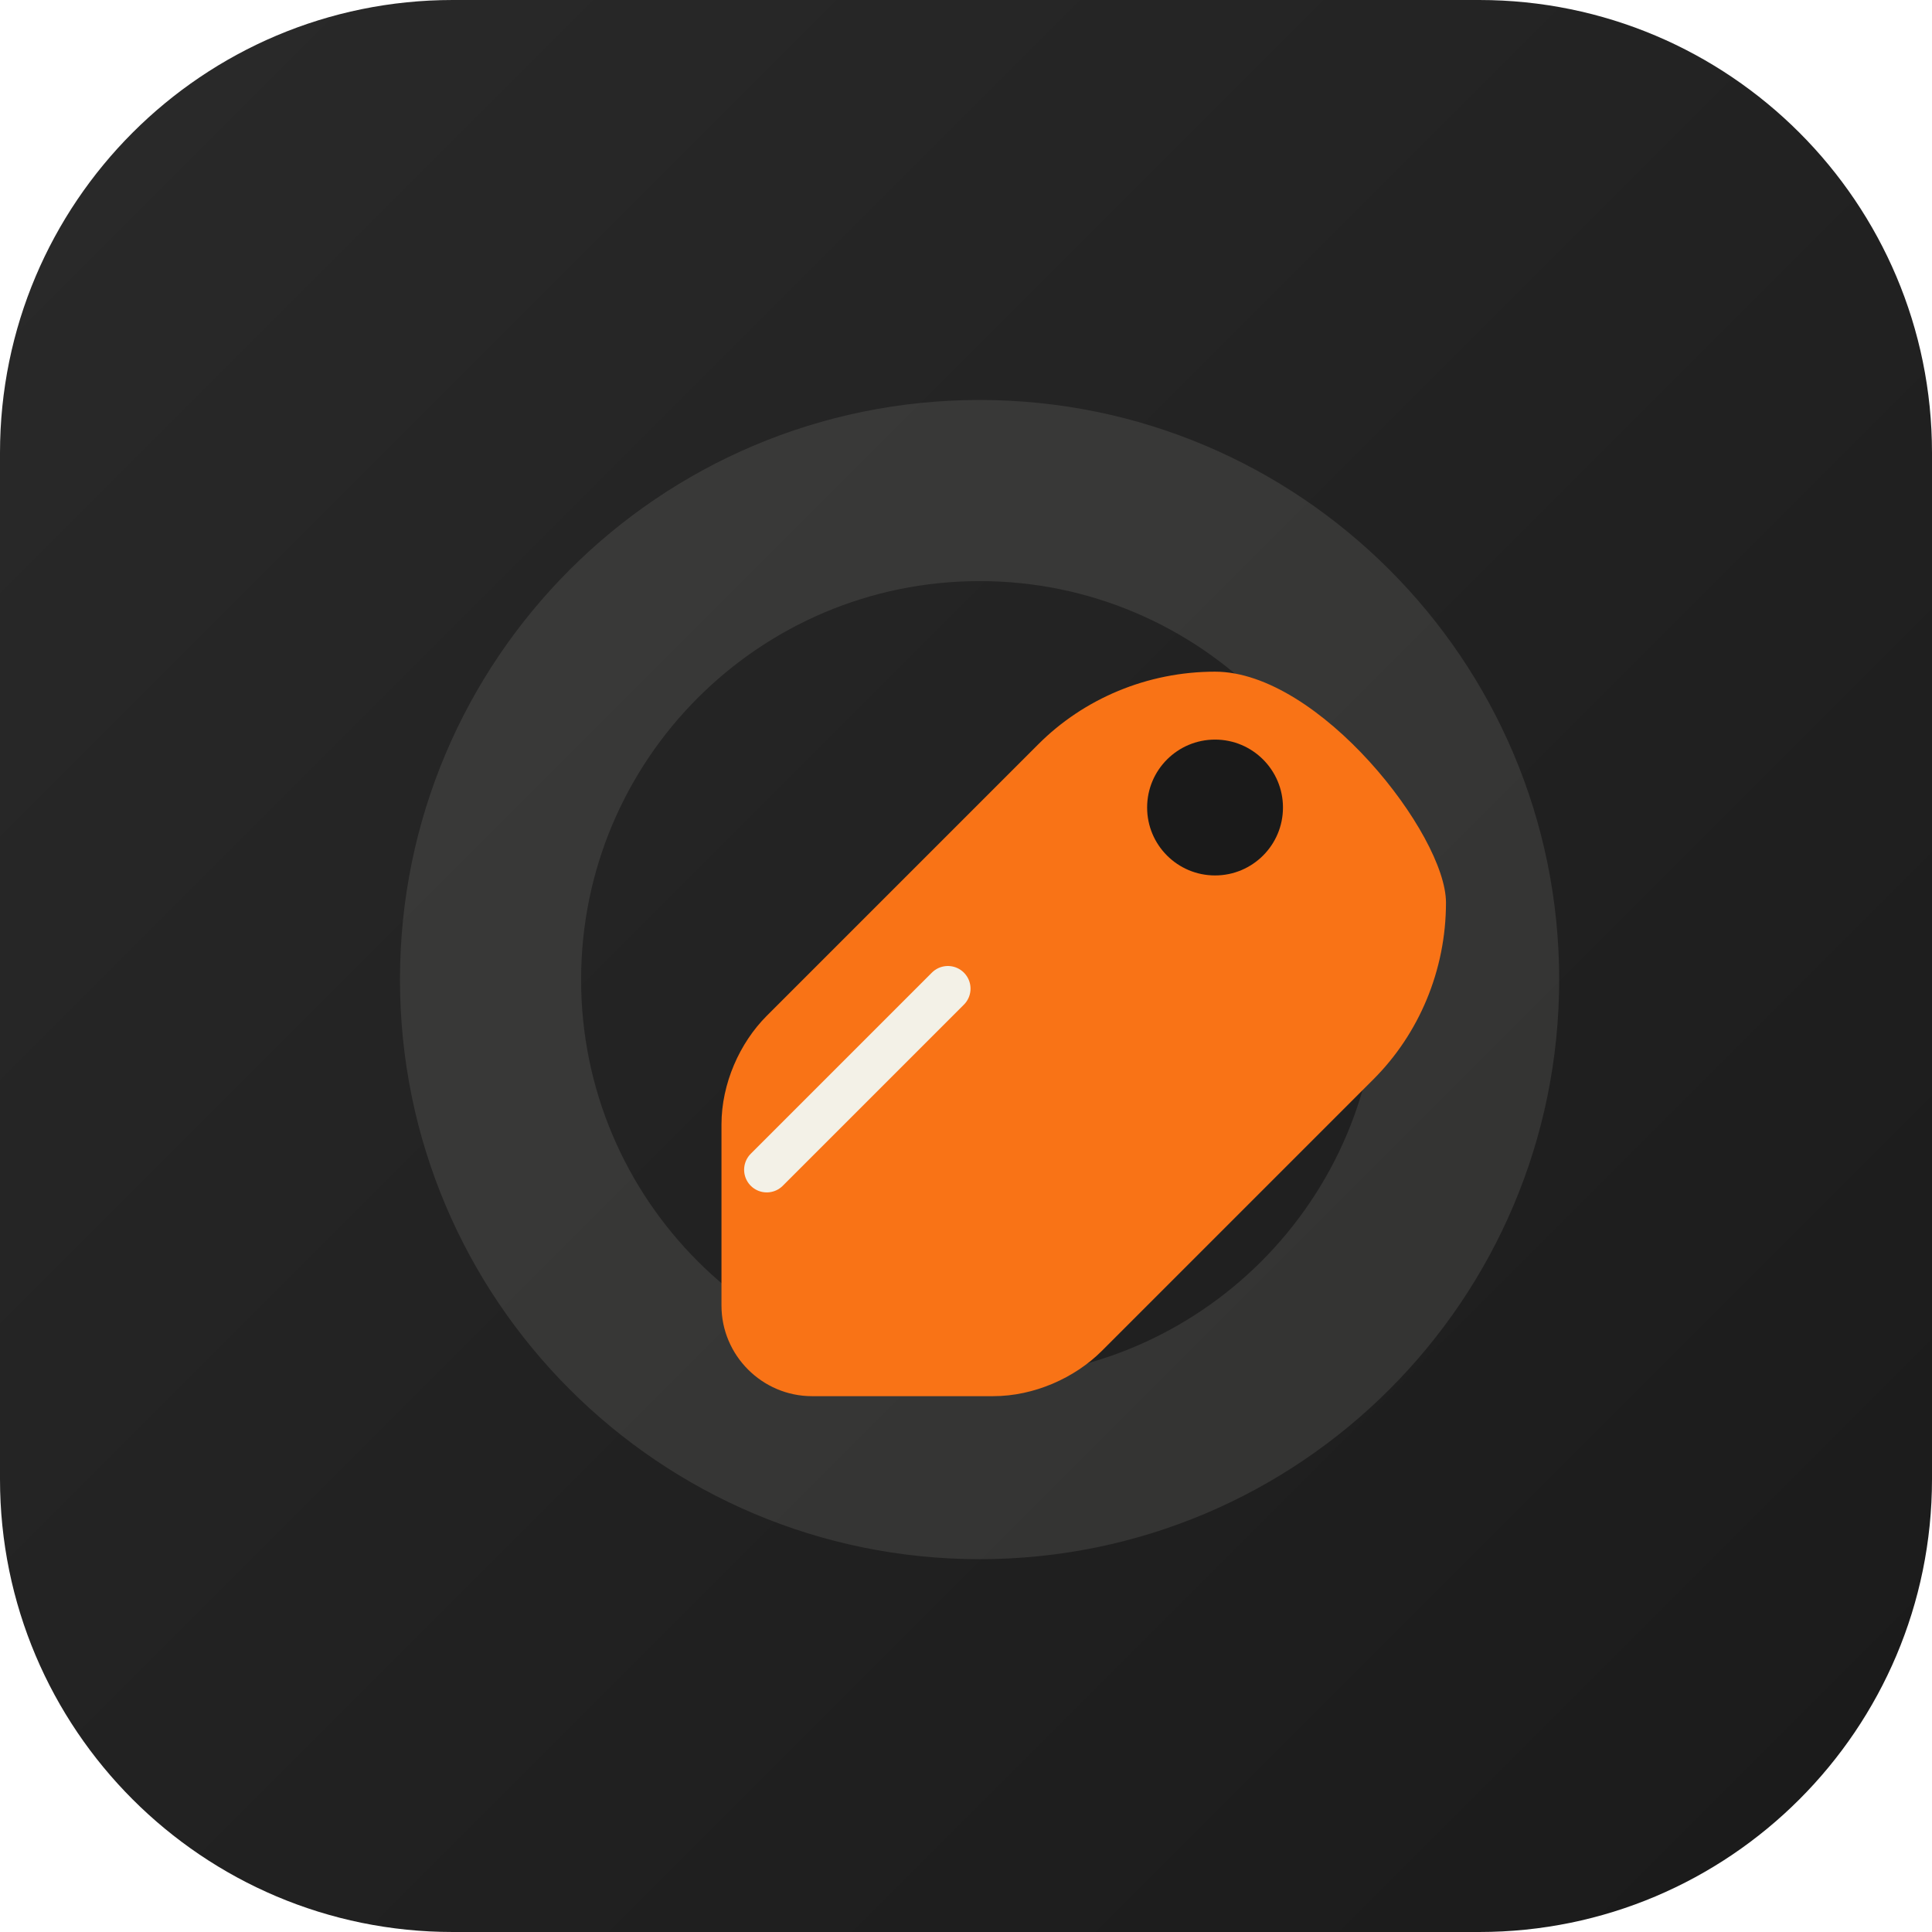
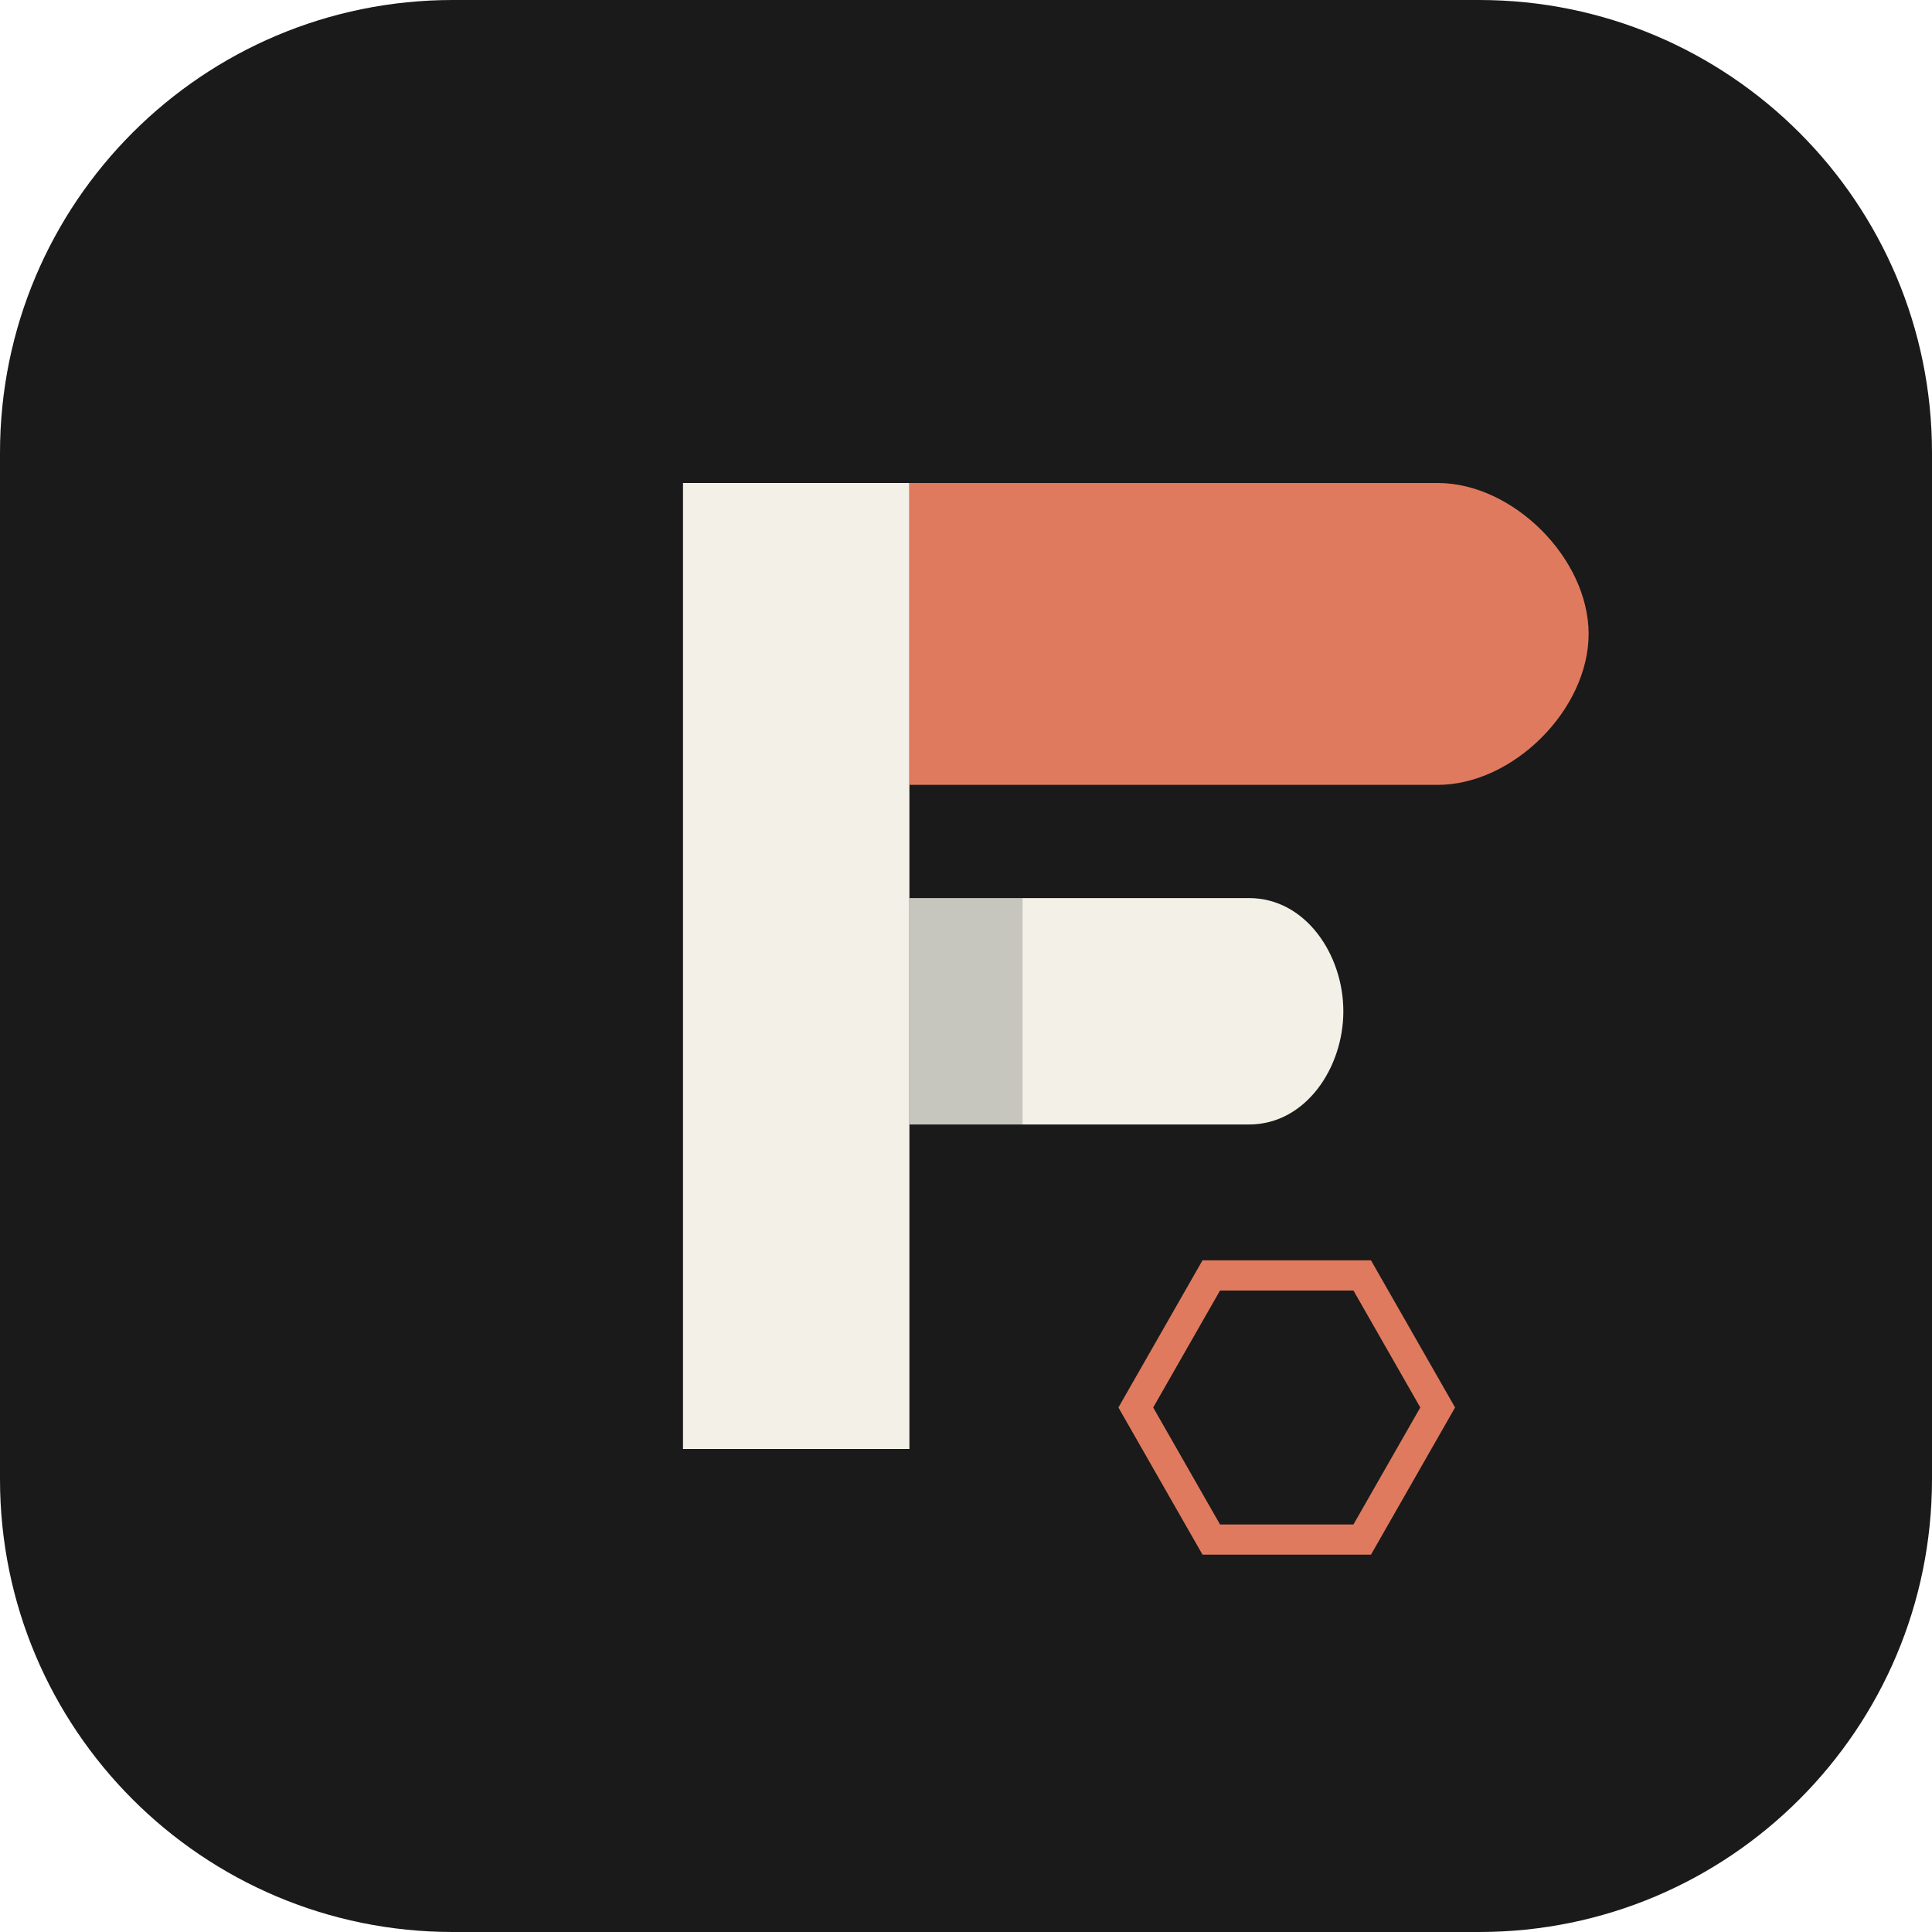
<svg xmlns="http://www.w3.org/2000/svg" viewBox="0 0 512 512">
-   <defs>
-     <linearGradient id="grad1" x1="0%" y1="0%" x2="100%" y2="100%">
-       <stop offset="0%" style="stop-color:#2a2a2a;stop-opacity:1" />
-       <stop offset="100%" style="stop-color:#1a1a1a;stop-opacity:1" />
-     </linearGradient>
-   </defs>
-   <rect width="512" height="512" rx="120" fill="url(#grad1)" />
-   <g transform="translate(106, 106) scale(0.6)">
-     <path d="M256 0c-141.4 0-256 114.6-256 256s114.6 256 256 256 256-114.6 256-256-114.6-256-256-256zm0 432c-97.2 0-176-78.8-176-176s78.8-176 176-176 176 78.8 176 176-78.8 176-176 176z" fill="#F3F1E7" opacity="0.1" />
-     <path d="M360 120c-30 0-58 12-78 32l-20 20-100 100c-12 12-20 30-20 48v80c0 22 18 40 40 40h80c18 0 36-8 48-20l100-100 20-20c20-20 32-48 32-78s-56-102-102-102z" fill="#F97316" />
-     <circle cx="360" cy="180" r="30" fill="#1A1A1A" />
-     <path d="M162 340l80-80" stroke="#F3F1E7" stroke-width="20" stroke-linecap="round" />
+   <rect width="512" height="512" rx="120" fill="#1A1A1A" />
+   <g transform="translate(141, 128)">
+     <path d="M40 0 L100 0 L100 256 L40 256 Z" fill="#F3F1E7" />
+     <path d="M100 0 L240 0 C260 0 280 20 280 40 C280 60 260 80 240 80 L100 80 Z" fill="#E07A5F" />
+     <path d="M100 110 L190 110 C205 110 215 125 215 140 C215 155 205 170 190 170 L100 170 Z" fill="#F3F1E7" />
+     <path d="M100 110 L130 110 L130 170 L100 170 Z" fill="#1A1A1A" opacity="0.2" />
+     <path d="M180 210 L220 210 L240 245 L220 280 L180 280 L160 245 Z" fill="none" stroke="#E07A5F" stroke-width="8" />
  </g>
</svg>
